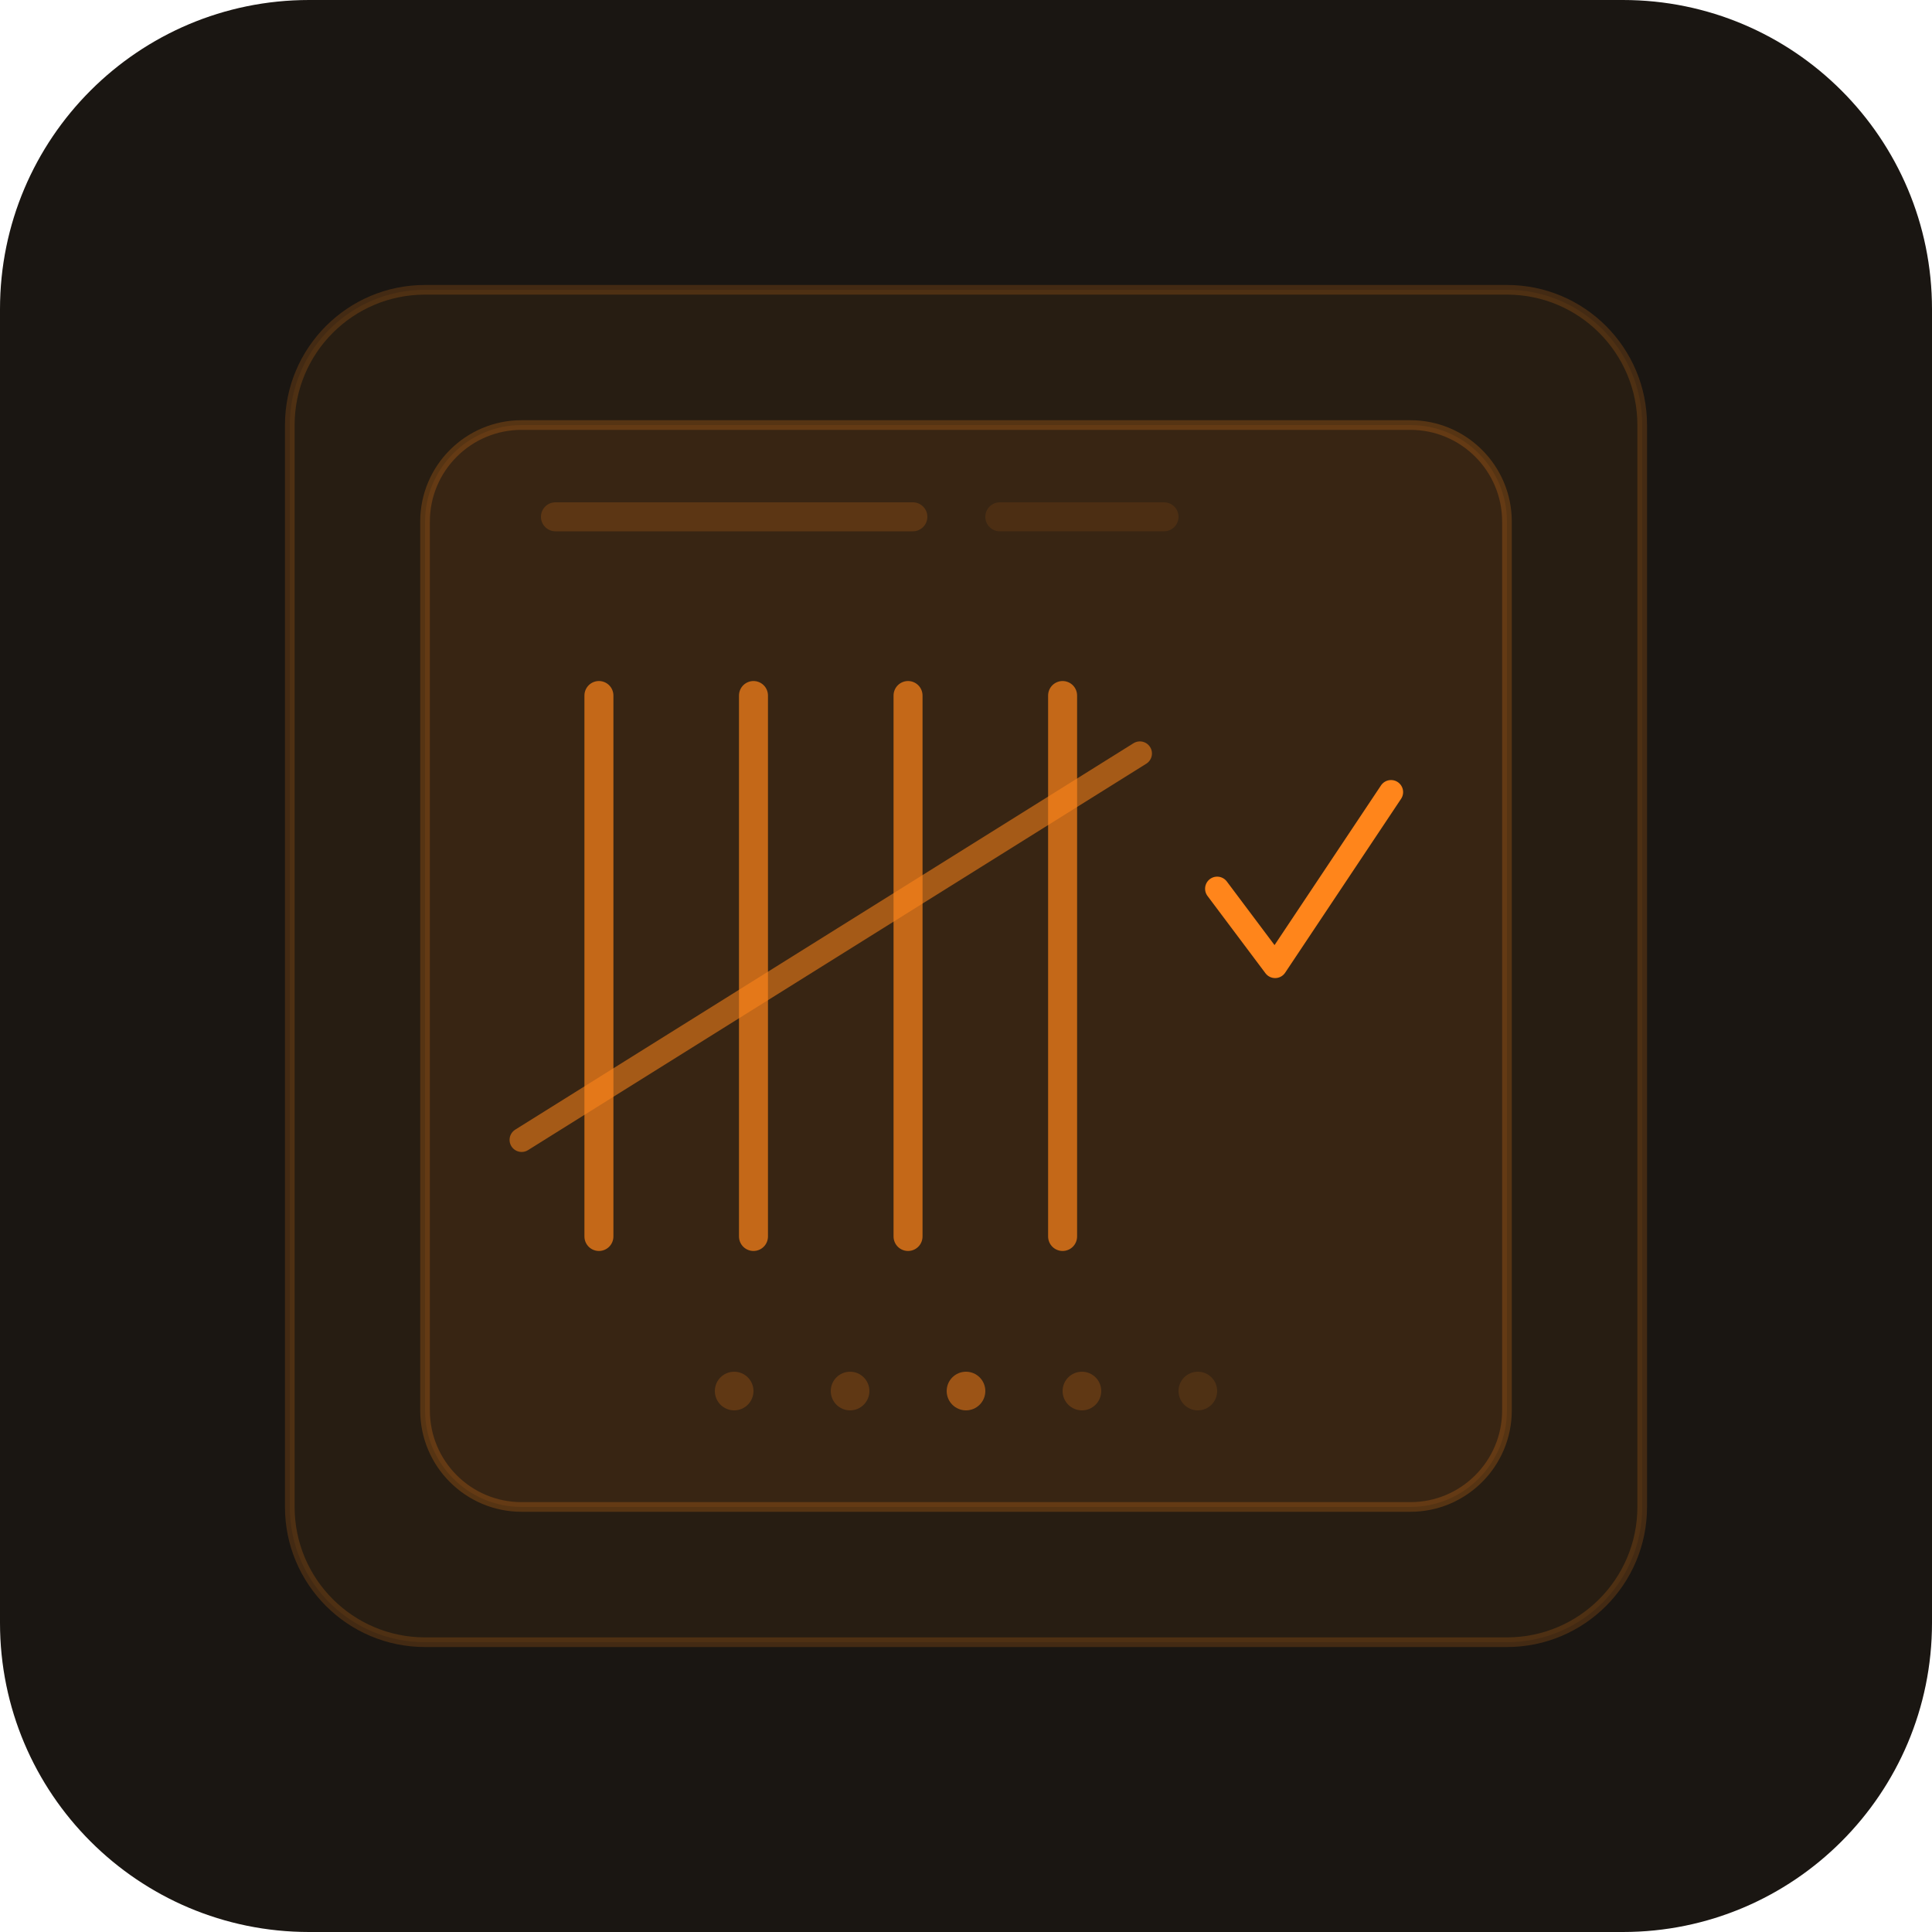
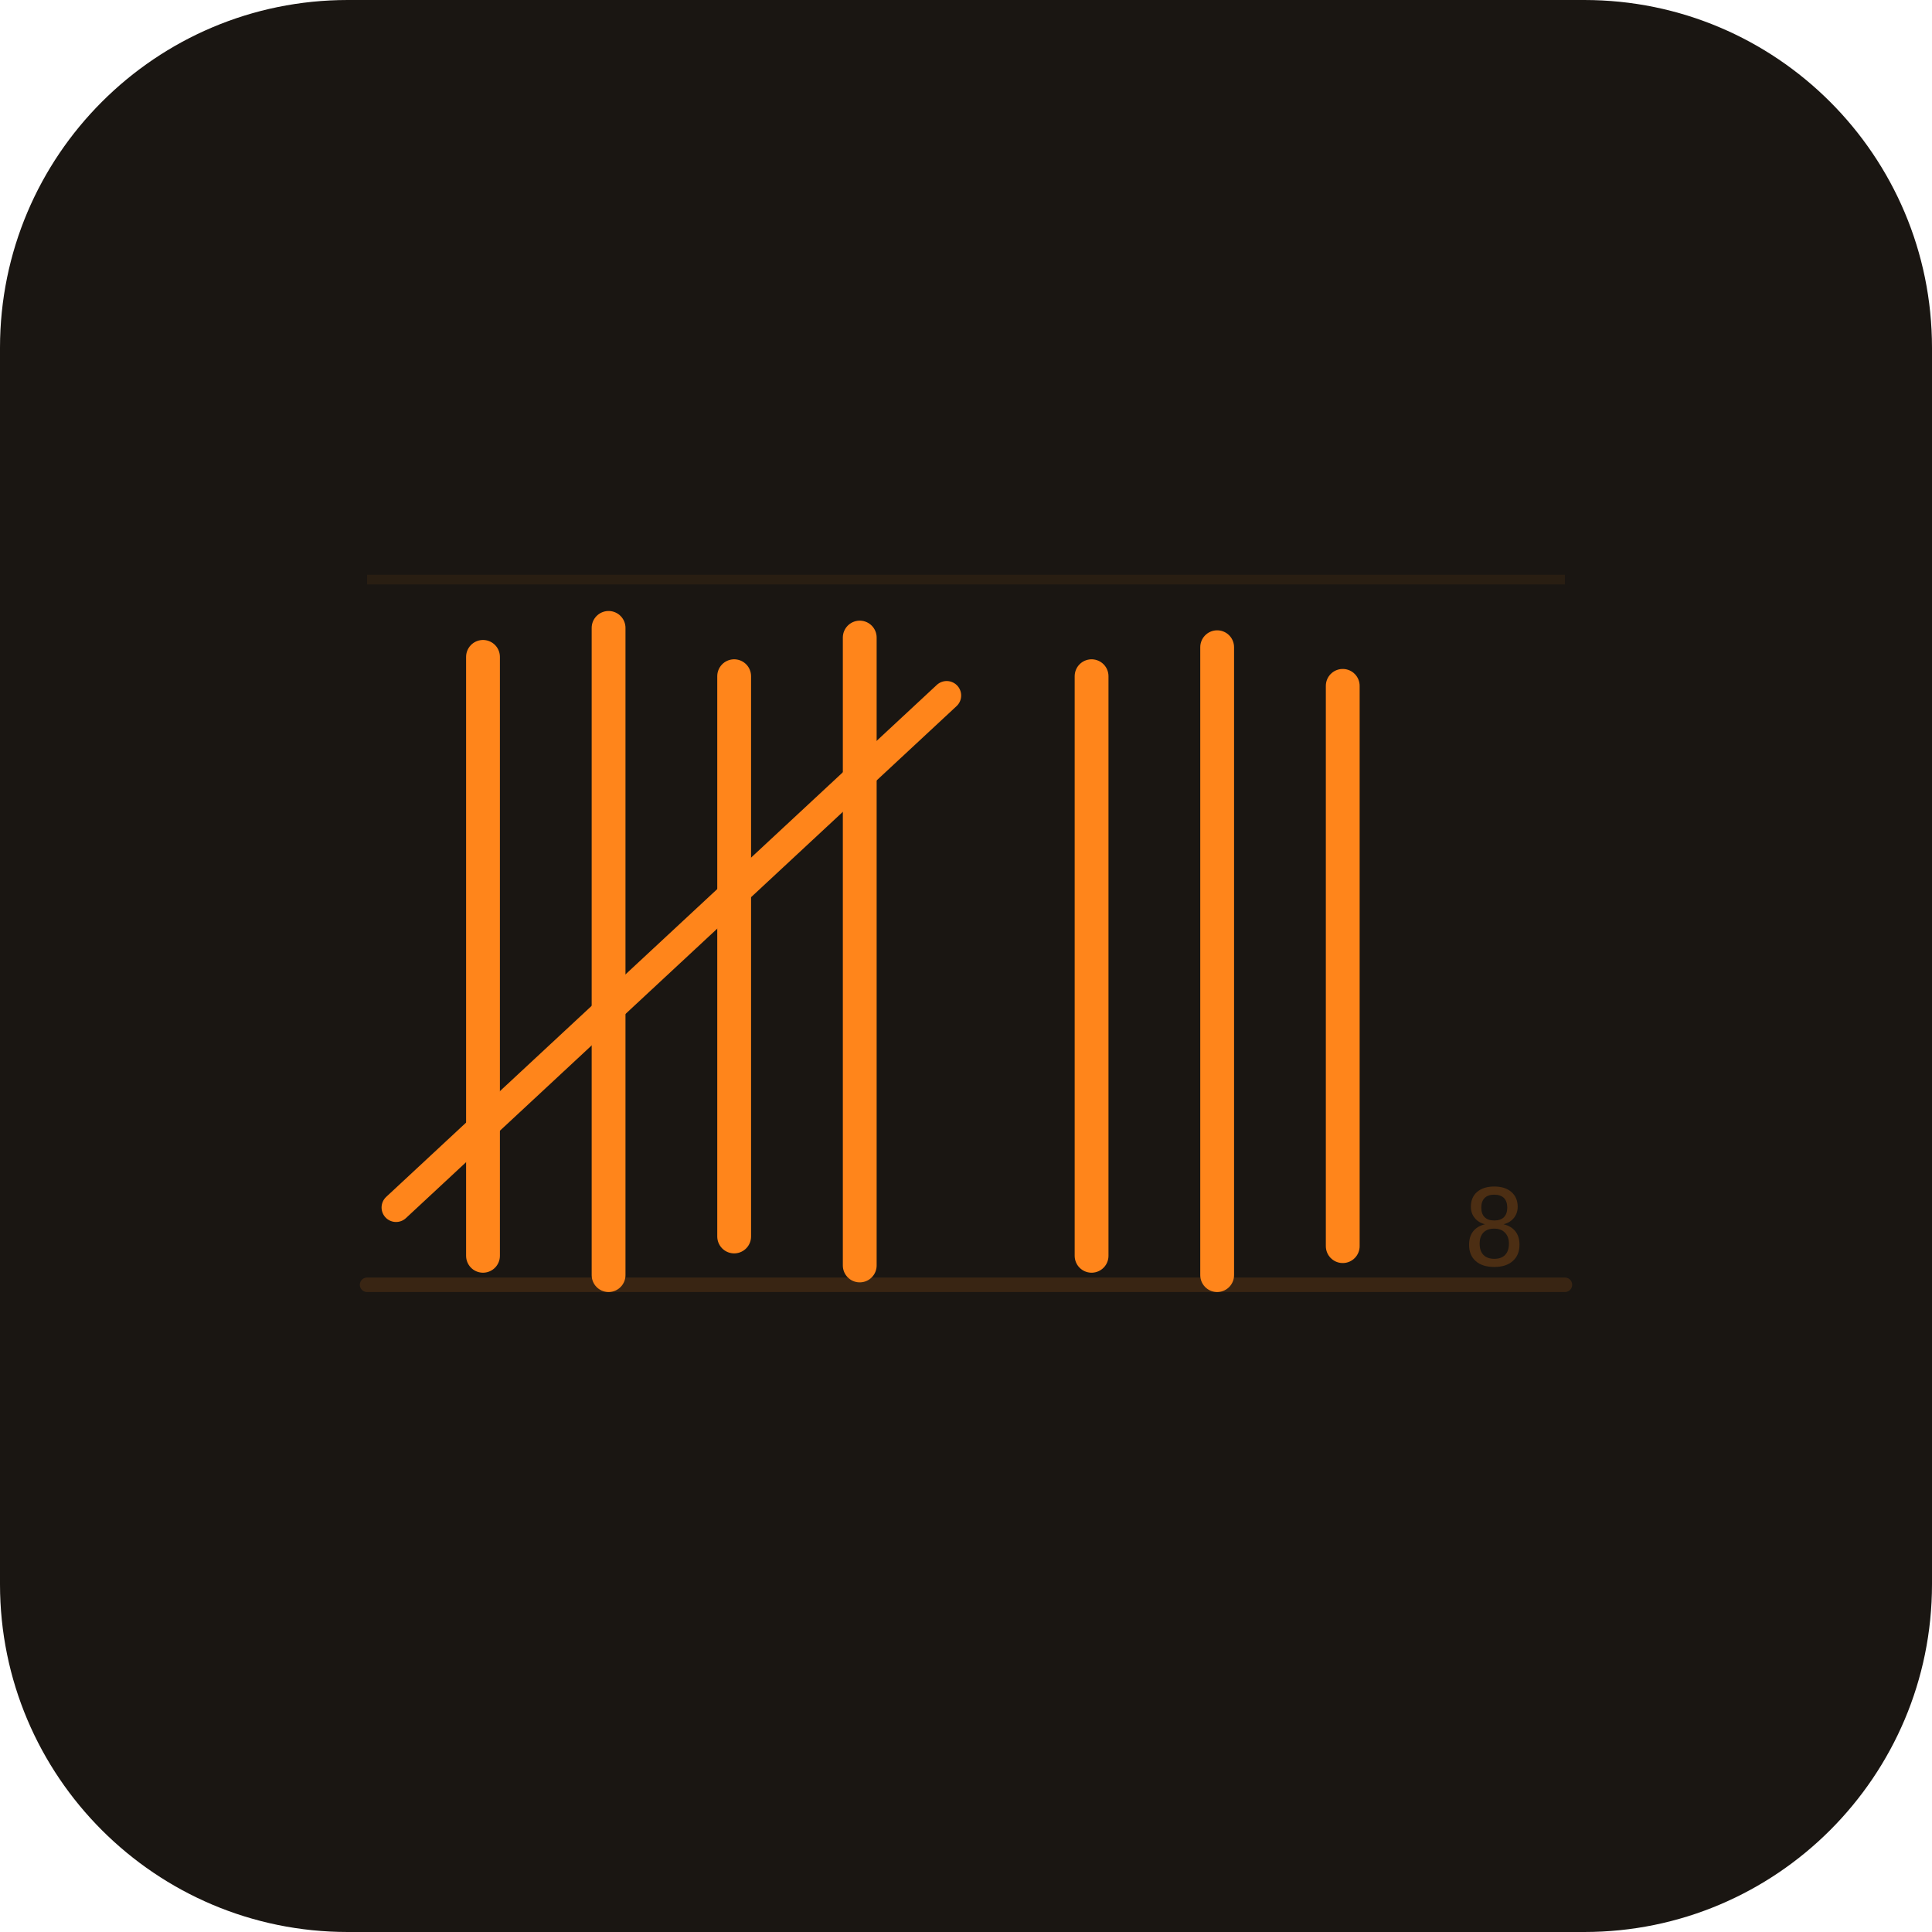
<svg xmlns="http://www.w3.org/2000/svg" width="200" height="200" viewBox="0 0 200 200">
-   <rect width="200" height="200" fill="#1a1612" rx="32" />
-   <rect x="30" y="30" width="140" height="140" rx="14" fill="rgba(255,133,27,0.06)" stroke="rgba(255,133,27,0.18)" stroke-width="1" />
-   <rect x="44" y="44" width="112" height="112" rx="10" fill="rgba(255,133,27,0.08)" stroke="rgba(255,133,27,0.22)" stroke-width="1" />
-   <line x1="62" y1="72" x2="62" y2="128" stroke="rgba(255,133,27,0.7)" stroke-width="3" stroke-linecap="round" />
-   <line x1="78" y1="72" x2="78" y2="128" stroke="rgba(255,133,27,0.7)" stroke-width="3" stroke-linecap="round" />
-   <line x1="94" y1="72" x2="94" y2="128" stroke="rgba(255,133,27,0.7)" stroke-width="3" stroke-linecap="round" />
-   <line x1="110" y1="72" x2="110" y2="128" stroke="rgba(255,133,27,0.7)" stroke-width="3" stroke-linecap="round" />
-   <line x1="54" y1="118" x2="118" y2="78" stroke="rgba(255,133,27,0.55)" stroke-width="2.5" stroke-linecap="round" />
-   <polyline points="126,92 132,100 144,82" fill="none" stroke="#FF851B" stroke-width="2.5" stroke-linecap="round" stroke-linejoin="round" />
-   <rect x="56" y="52" width="40" height="3" rx="1.5" fill="rgba(255,133,27,0.18)" />
-   <rect x="102" y="52" width="20" height="3" rx="1.5" fill="rgba(255,133,27,0.1)" />
-   <circle cx="76" cy="144" r="2" fill="rgba(255,133,27,0.2)" />
-   <circle cx="88" cy="144" r="2" fill="rgba(255,133,27,0.2)" />
-   <circle cx="100" cy="144" r="2" fill="#FF851B" fill-opacity="0.5" />
-   <circle cx="112" cy="144" r="2" fill="rgba(255,133,27,0.2)" />
-   <circle cx="124" cy="144" r="2" fill="rgba(255,133,27,0.12)" />
+   <rect width="200" height="200" fill="#1a1612" rx="36" />
+   <line x1="38" y1="133" x2="162" y2="133" stroke="rgba(255,133,27,0.14)" stroke-width="1.5" stroke-linecap="round" />
+   <line x1="50" y1="68" x2="50" y2="130" stroke="#FF851B" stroke-width="3.5" stroke-linecap="round" />
+   <line x1="63" y1="65" x2="63" y2="132" stroke="#FF851B" stroke-width="3.5" stroke-linecap="round" />
+   <line x1="76" y1="70" x2="76" y2="128" stroke="#FF851B" stroke-width="3.5" stroke-linecap="round" />
+   <line x1="89" y1="66" x2="89" y2="131" stroke="#FF851B" stroke-width="3.5" stroke-linecap="round" />
+   <line x1="41" y1="125" x2="98" y2="72" stroke="#FF851B" stroke-width="3" stroke-linecap="round" />
+   <line x1="113" y1="70" x2="113" y2="130" stroke="#FF851B" stroke-width="3.5" stroke-linecap="round" />
+   <line x1="126" y1="67" x2="126" y2="132" stroke="#FF851B" stroke-width="3.5" stroke-linecap="round" />
+   <line x1="139" y1="71" x2="139" y2="129" stroke="#FF851B" stroke-width="3.5" stroke-linecap="round" />
+   <text x="158" y="131" font-family="monospace" font-size="11" fill="rgba(255,133,27,0.22)" text-anchor="end">8</text>
+   <line x1="38" y1="60" x2="162" y2="60" stroke="rgba(255,133,27,0.07)" stroke-width="1" />
</svg>
